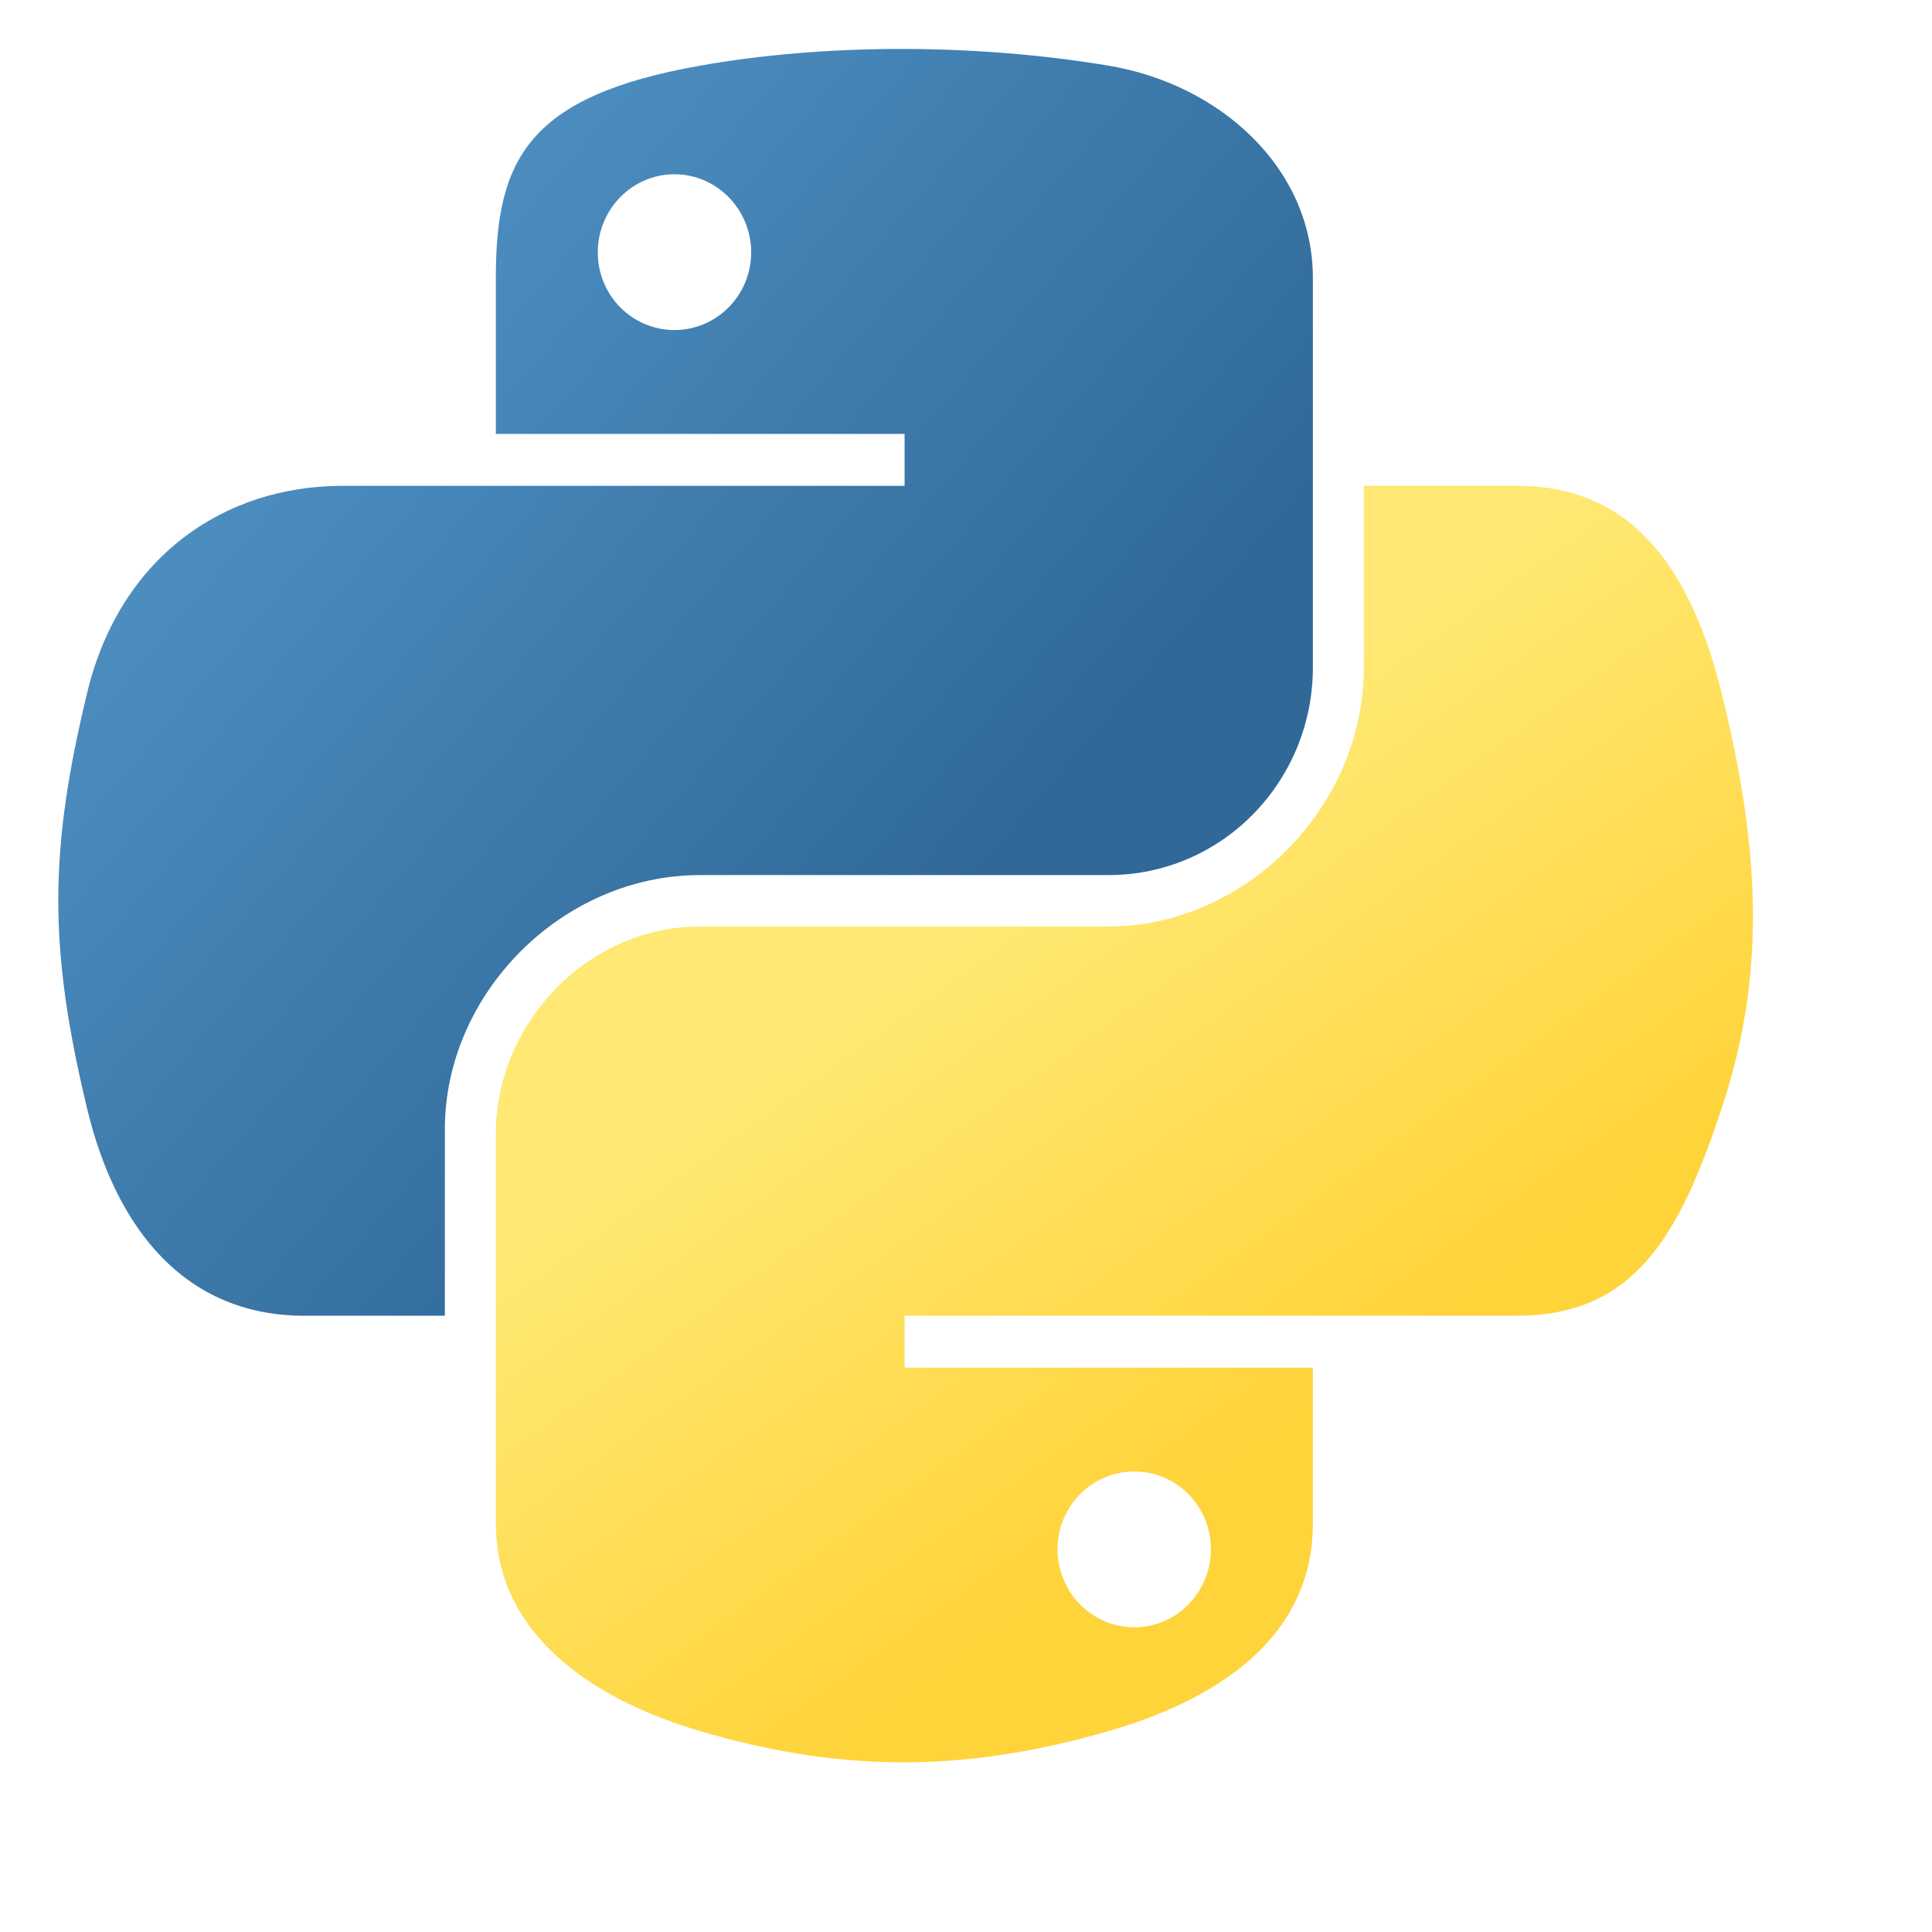
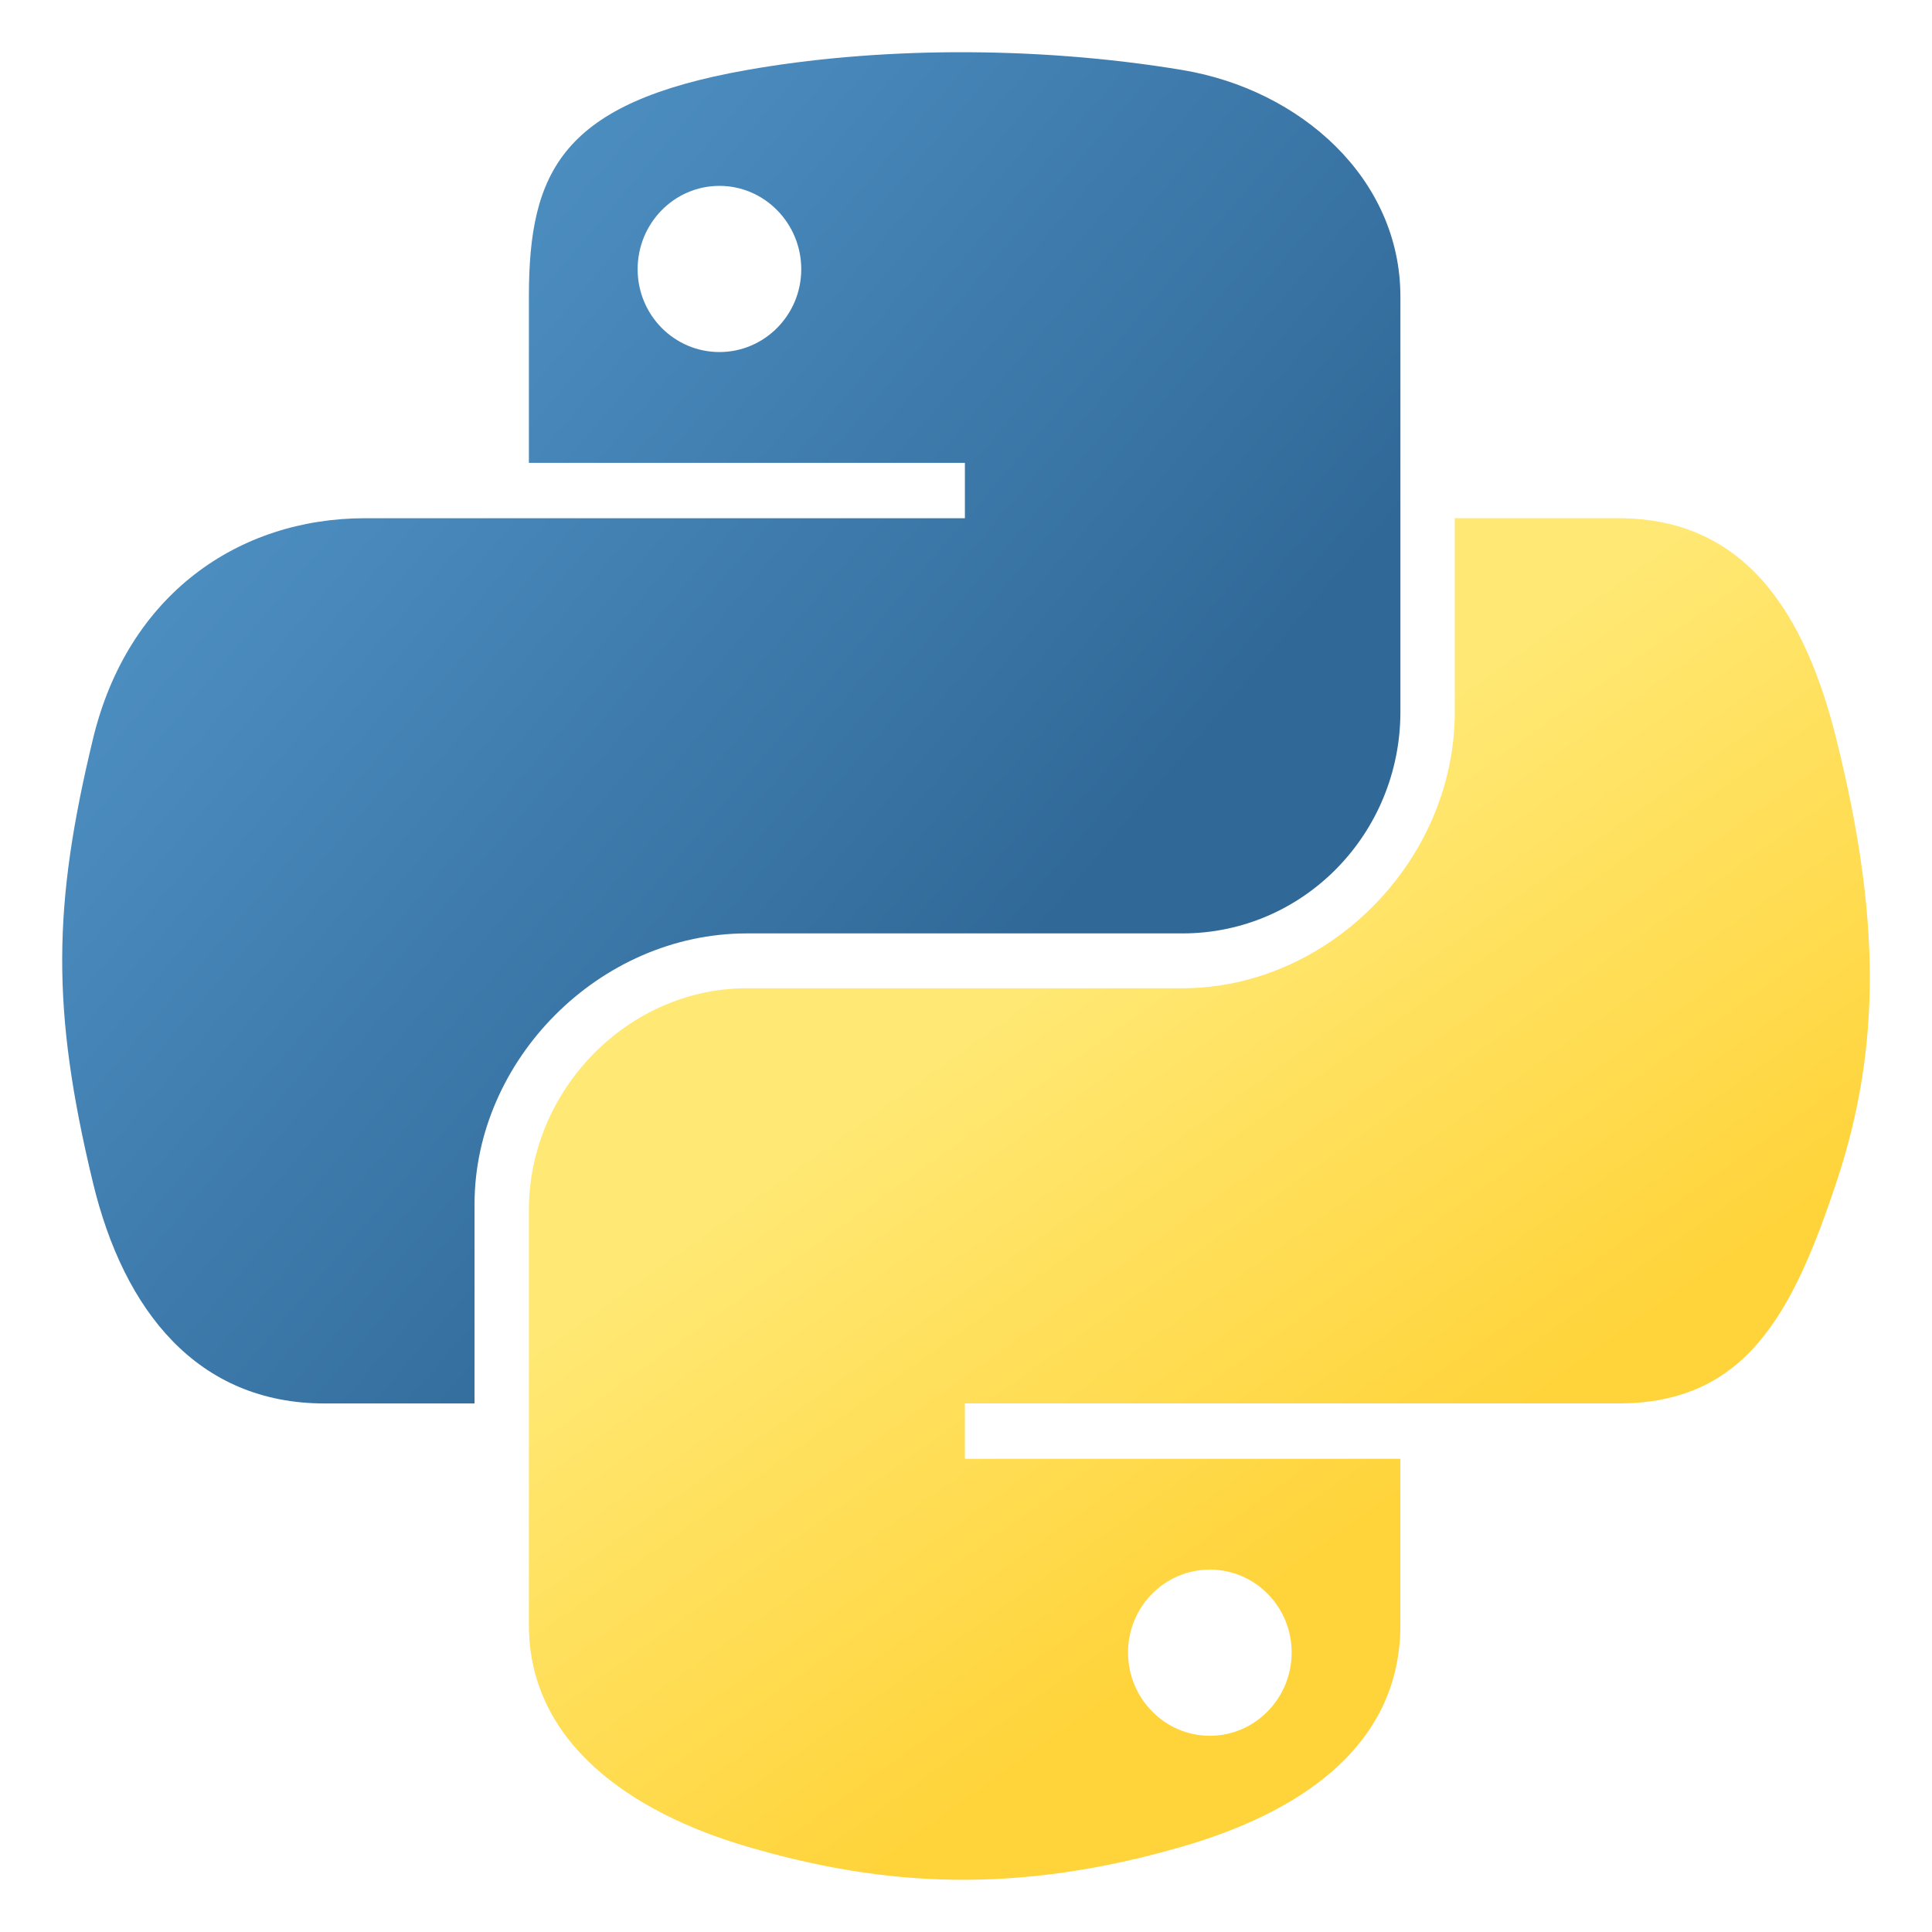
- <svg xmlns="http://www.w3.org/2000/svg" xmlns:xlink="http://www.w3.org/1999/xlink" version="1.0" width="100mm" height="100mm" id="svg2">
+ <svg xmlns="http://www.w3.org/2000/svg" xmlns:xlink="http://www.w3.org/1999/xlink" version="1.0" width="100mm" height="100mm" id="svg2" viewBox="0 0 354.331 354.331">
  <defs id="defs4">
    <linearGradient id="linearGradient2795">
      <stop style="stop-color:#b8b8b8;stop-opacity:0.498" offset="0" id="stop2797" />
      <stop style="stop-color:#7f7f7f;stop-opacity:0" offset="1" id="stop2799" />
    </linearGradient>
    <linearGradient id="linearGradient2787">
      <stop style="stop-color:#7f7f7f;stop-opacity:0.5" offset="0" id="stop2789" />
      <stop style="stop-color:#7f7f7f;stop-opacity:0" offset="1" id="stop2791" />
    </linearGradient>
    <linearGradient id="linearGradient3676">
      <stop style="stop-color:#b2b2b2;stop-opacity:0.5" offset="0" id="stop3678" />
      <stop style="stop-color:#b3b3b3;stop-opacity:0" offset="1" id="stop3680" />
    </linearGradient>
    <linearGradient id="linearGradient3236">
      <stop style="stop-color:#f4f4f4;stop-opacity:1" offset="0" id="stop3244" />
      <stop style="stop-color:#ffffff;stop-opacity:1" offset="1" id="stop3240" />
    </linearGradient>
    <linearGradient id="linearGradient4671">
      <stop style="stop-color:#ffd43b;stop-opacity:1" offset="0" id="stop4673" />
      <stop style="stop-color:#ffe873;stop-opacity:1" offset="1" id="stop4675" />
    </linearGradient>
    <linearGradient id="linearGradient4689">
      <stop style="stop-color:#5a9fd4;stop-opacity:1" offset="0" id="stop4691" />
      <stop style="stop-color:#306998;stop-opacity:1" offset="1" id="stop4693" />
    </linearGradient>
    <linearGradient x1="224.24" y1="144.757" x2="-65.309" y2="144.757" id="linearGradient2987" xlink:href="#linearGradient4671" gradientUnits="userSpaceOnUse" gradientTransform="translate(100.2702,99.61116)" />
    <linearGradient x1="172.942" y1="77.476" x2="26.67" y2="76.313" id="linearGradient2990" xlink:href="#linearGradient4689" gradientUnits="userSpaceOnUse" gradientTransform="translate(100.2702,99.61116)" />
    <linearGradient x1="172.942" y1="77.476" x2="26.67" y2="76.313" id="linearGradient2587" xlink:href="#linearGradient4689" gradientUnits="userSpaceOnUse" gradientTransform="translate(100.2702,99.61116)" />
    <linearGradient x1="224.24" y1="144.757" x2="-65.309" y2="144.757" id="linearGradient2589" xlink:href="#linearGradient4671" gradientUnits="userSpaceOnUse" gradientTransform="translate(100.2702,99.61116)" />
    <linearGradient x1="172.942" y1="77.476" x2="26.67" y2="76.313" id="linearGradient2248" xlink:href="#linearGradient4689" gradientUnits="userSpaceOnUse" gradientTransform="translate(100.2702,99.61116)" />
    <linearGradient x1="224.24" y1="144.757" x2="-65.309" y2="144.757" id="linearGradient2250" xlink:href="#linearGradient4671" gradientUnits="userSpaceOnUse" gradientTransform="translate(100.2702,99.61116)" />
    <linearGradient x1="224.24" y1="144.757" x2="-65.309" y2="144.757" id="linearGradient2255" xlink:href="#linearGradient4671" gradientUnits="userSpaceOnUse" gradientTransform="matrix(0.562541,0,0,0.567972,-11.5974,-7.60954)" />
    <linearGradient x1="172.942" y1="76.176" x2="26.67" y2="76.313" id="linearGradient2258" xlink:href="#linearGradient4689" gradientUnits="userSpaceOnUse" gradientTransform="matrix(0.562541,0,0,0.567972,-11.5974,-7.60954)" />
    <radialGradient cx="61.519" cy="132.286" r="29.037" fx="61.519" fy="132.286" id="radialGradient2801" xlink:href="#linearGradient2795" gradientUnits="userSpaceOnUse" gradientTransform="matrix(1,0,0,0.177966,0,108.7434)" />
    <linearGradient x1="150.961" y1="192.352" x2="112.031" y2="137.273" id="linearGradient1475" xlink:href="#linearGradient4671" gradientUnits="userSpaceOnUse" gradientTransform="matrix(0.562541,0,0,0.567972,-9.399749,205.2504)" />
    <linearGradient x1="26.649" y1="20.604" x2="135.665" y2="114.398" id="linearGradient1478" xlink:href="#linearGradient4689" gradientUnits="userSpaceOnUse" gradientTransform="matrix(0.562541,0,0,0.567972,-9.399749,205.2504)" />
    <radialGradient cx="61.519" cy="132.286" r="29.037" fx="61.519" fy="132.286" id="radialGradient1480" xlink:href="#linearGradient2795" gradientUnits="userSpaceOnUse" gradientTransform="matrix(1.7490565e-8,-0.239947,1.054668,3.7915457e-7,-78.10943,148.8591)" />
  </defs>
  <g id="g4183" transform="matrix(2.982355,0,0,2.982355,-5.271398,-637.4567)">
-     <path id="path1948" style="fill:url(#linearGradient1478);fill-opacity:1" d="m 60.51,216.954 c -4.584,0.021 -8.961,0.412 -12.812,1.094 -11.346,2.005 -13.406,6.2 -13.406,13.938 l 0,10.219 26.812,0 0,3.406 -26.812,0 -10.062,0 c -7.792,0 -14.616,4.684 -16.75,13.594 -2.462,10.213 -2.571,16.586 0,27.25 1.906,7.938 6.458,13.594 14.25,13.594 l 9.219,0 0,-12.25 c 0,-8.85 7.657,-16.656 16.75,-16.656 l 26.781,0 c 7.455,0 13.406,-6.138 13.406,-13.625 l 0,-25.531 c 0,-7.266 -6.13,-12.725 -13.406,-13.938 -4.606,-0.767 -9.385,-1.115 -13.969,-1.094 z m -14.5,8.219 c 2.77,0 5.031,2.299 5.031,5.125 -2e-6,2.816 -2.262,5.094 -5.031,5.094 -2.779,0 -5.031,-2.277 -5.031,-5.094 -1e-6,-2.826 2.252,-5.125 5.031,-5.125 z" />
-     <path id="path1950" style="fill:url(#linearGradient1475);fill-opacity:1" d="m 91.229,245.61 0,11.906 c 0,9.231 -7.826,17 -16.75,17 l -26.781,0 c -7.336,0 -13.406,6.278 -13.406,13.625 l 0,25.531 c 0,7.266 6.319,11.54 13.406,13.625 8.487,2.496 16.626,2.947 26.781,0 6.75,-1.954 13.406,-5.888 13.406,-13.625 l 0,-10.219 -26.781,0 0,-3.406 26.781,0 13.406,0 c 7.792,0 10.696,-5.435 13.406,-13.594 2.799,-8.399 2.68,-16.476 0,-27.25 -1.926,-7.757 -5.604,-13.594 -13.406,-13.594 l -10.063,0 z m -15.062,64.656 c 2.779,0 5.031,2.277 5.031,5.094 -2e-6,2.826 -2.252,5.125 -5.031,5.125 -2.77,0 -5.031,-2.299 -5.031,-5.125 2e-6,-2.816 2.262,-5.094 5.031,-5.094 z" />
+     <path id="path1948" style="fill:url(#linearGradient1478);fill-opacity:1" d="m 60.51,216.954 c -4.584,0.021 -8.961,0.412 -12.812,1.094 -11.346,2.005 -13.406,6.2 -13.406,13.938 v 10.219 h 26.812 v 3.406 h -26.812 -10.062 c -7.792,0 -14.616,4.684 -16.75,13.594 -2.462,10.213 -2.571,16.586 0,27.25 1.906,7.938 6.458,13.594 14.25,13.594 h 9.219 v -12.25 c 0,-8.85 7.657,-16.656 16.75,-16.656 h 26.781 c 7.455,0 13.406,-6.138 13.406,-13.625 v -25.531 c 0,-7.266 -6.13,-12.725 -13.406,-13.938 -4.606,-0.767 -9.385,-1.115 -13.969,-1.094 z m -14.5,8.219 c 2.77,0 5.031,2.299 5.031,5.125 -2e-6,2.816 -2.262,5.094 -5.031,5.094 -2.779,0 -5.031,-2.277 -5.031,-5.094 -1e-6,-2.826 2.252,-5.125 5.031,-5.125 z" />
+     <path id="path1950" style="fill:url(#linearGradient1475);fill-opacity:1" d="m 91.229,245.61 v 11.906 c 0,9.231 -7.826,17 -16.75,17 h -26.781 c -7.336,0 -13.406,6.278 -13.406,13.625 v 25.531 c 0,7.266 6.319,11.54 13.406,13.625 8.487,2.496 16.626,2.947 26.781,0 6.75,-1.954 13.406,-5.888 13.406,-13.625 v -10.219 h -26.781 v -3.406 h 26.781 13.406 c 7.792,0 10.696,-5.435 13.406,-13.594 2.799,-8.399 2.68,-16.476 0,-27.25 -1.926,-7.757 -5.604,-13.594 -13.406,-13.594 z m -15.062,64.656 c 2.779,0 5.031,2.277 5.031,5.094 -2e-6,2.826 -2.252,5.125 -5.031,5.125 -2.77,0 -5.031,-2.299 -5.031,-5.125 2e-6,-2.816 2.262,-5.094 5.031,-5.094 z" />
  </g>
</svg>
